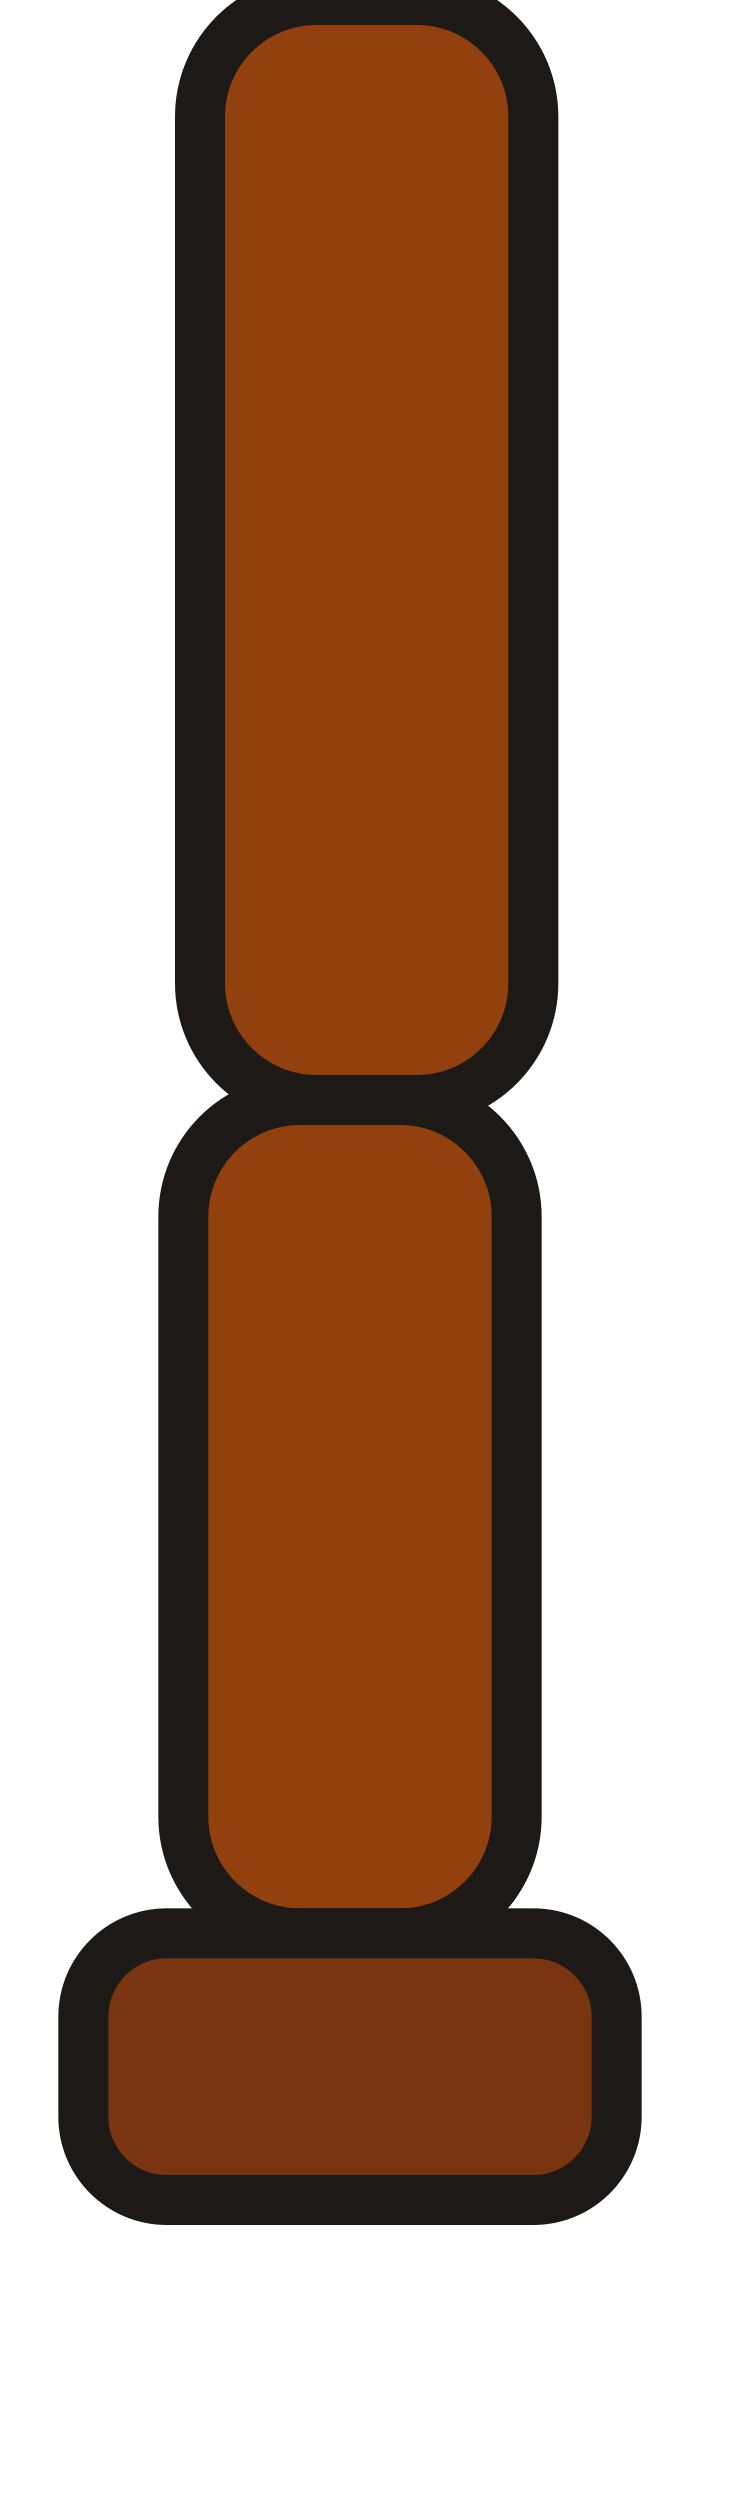
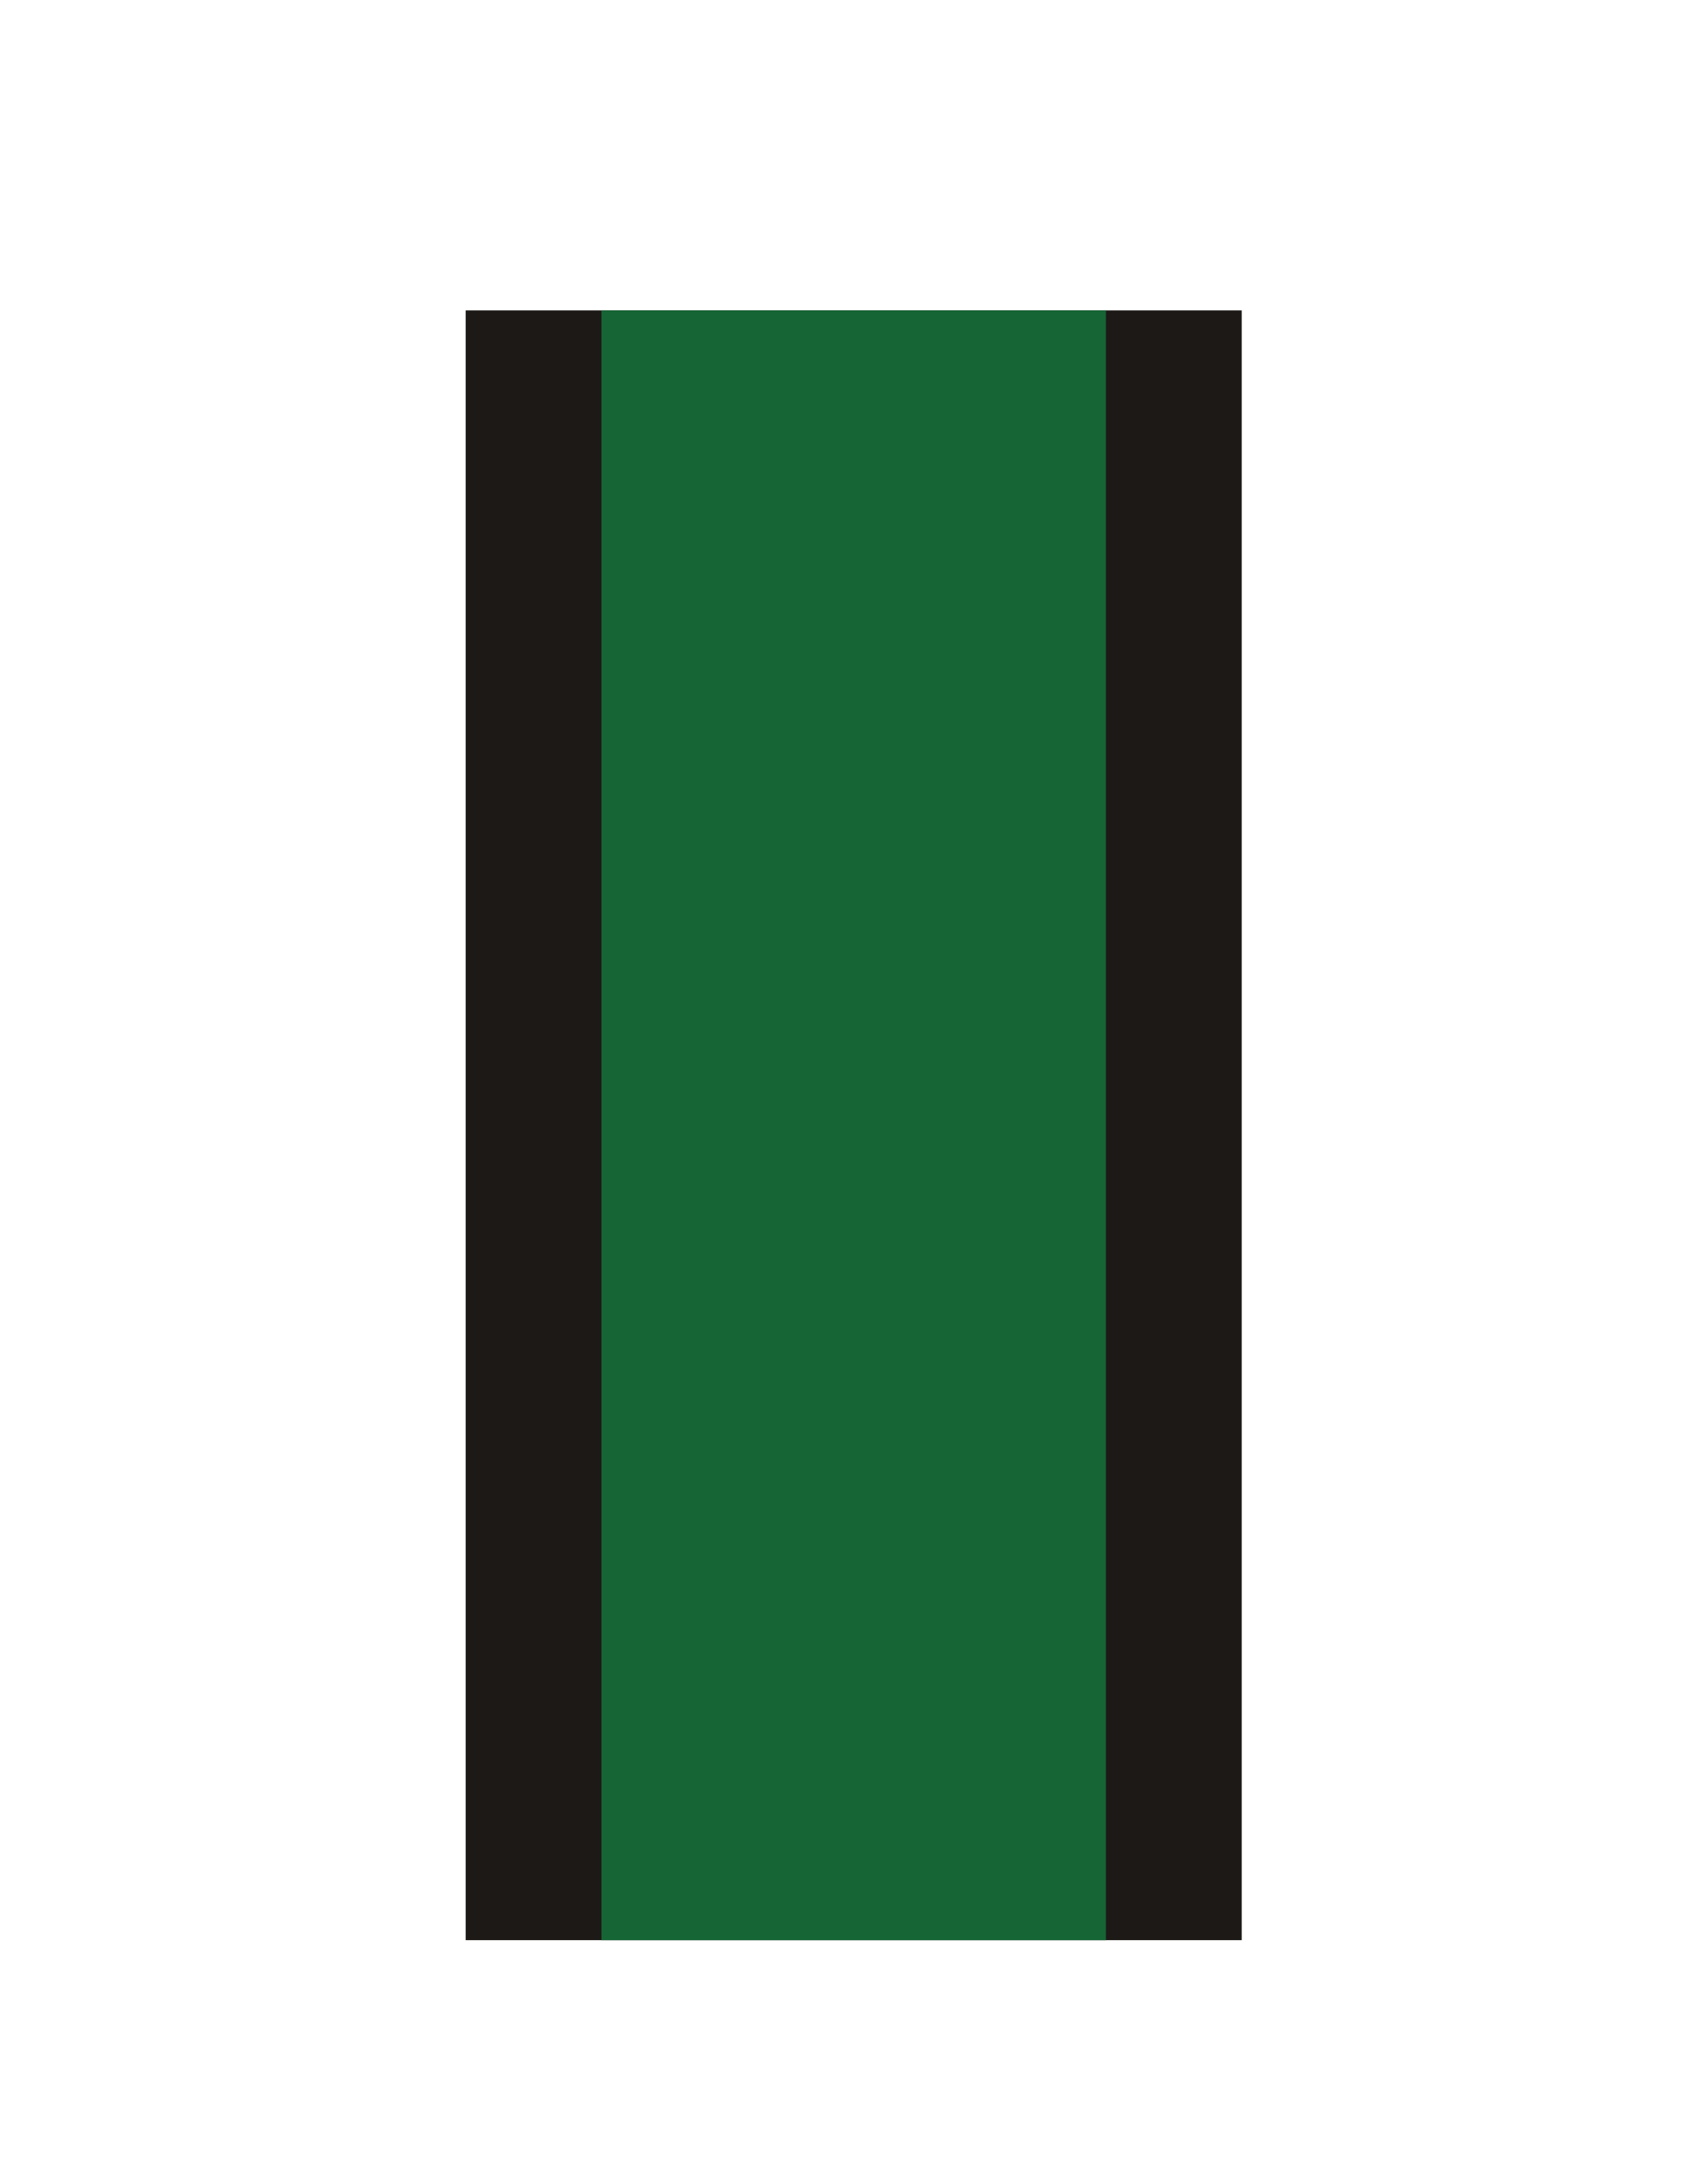
- <svg xmlns="http://www.w3.org/2000/svg" width="44" height="150" viewBox="0 0 44 150">
-   <rect x="12" y="0" width="20" height="66" rx="7" fill="#92400e" stroke="#1c1917" stroke-width="3" />
-   <rect x="11" y="66" width="20" height="50" rx="7" fill="#92400e" stroke="#1c1917" stroke-width="3" />
-   <rect x="5" y="116" width="32" height="16" rx="5" fill="#78350f" stroke="#1c1917" stroke-width="3" />
+ <svg xmlns="http://www.w3.org/2000/svg" width="44" height="56" viewBox="0 0 44 56">
+   <path d="M22 8 L22 50" stroke="#1c1917" stroke-width="20" stroke-linecap="butt" fill="none" />
+   <path d="M22 8 L22 50" stroke="#166534" stroke-width="13" stroke-linecap="butt" fill="none" />
</svg>
